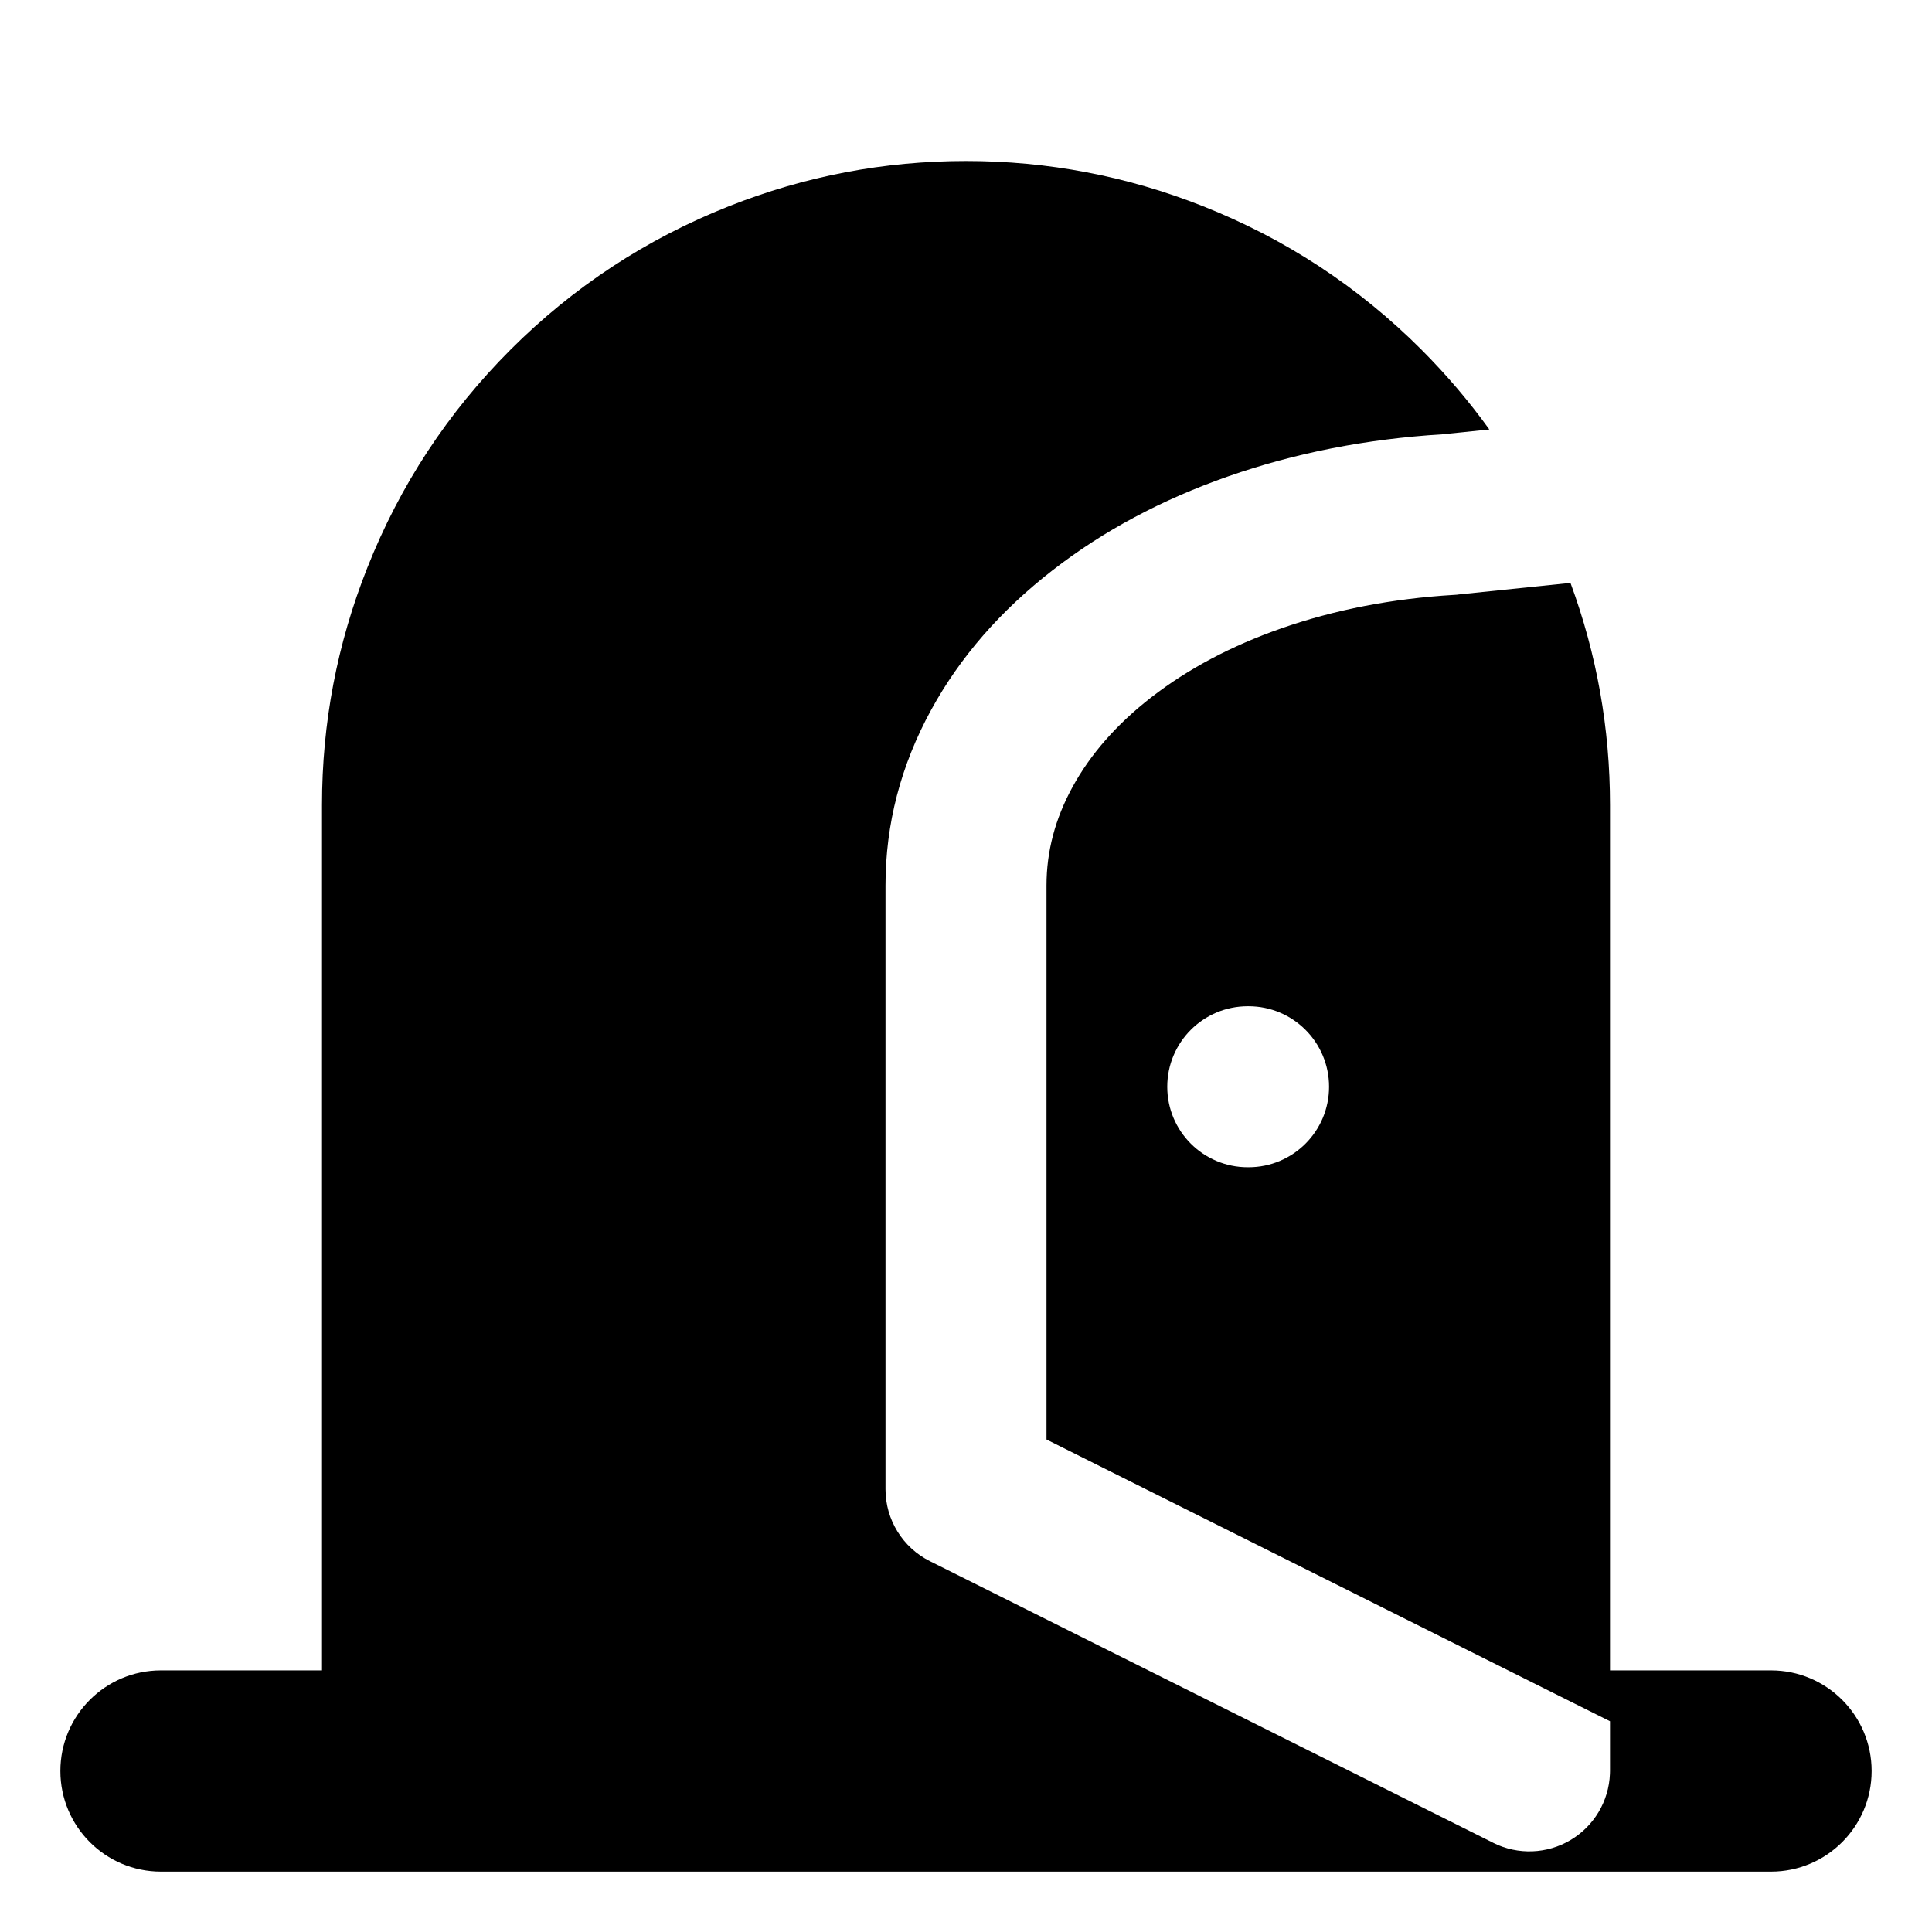
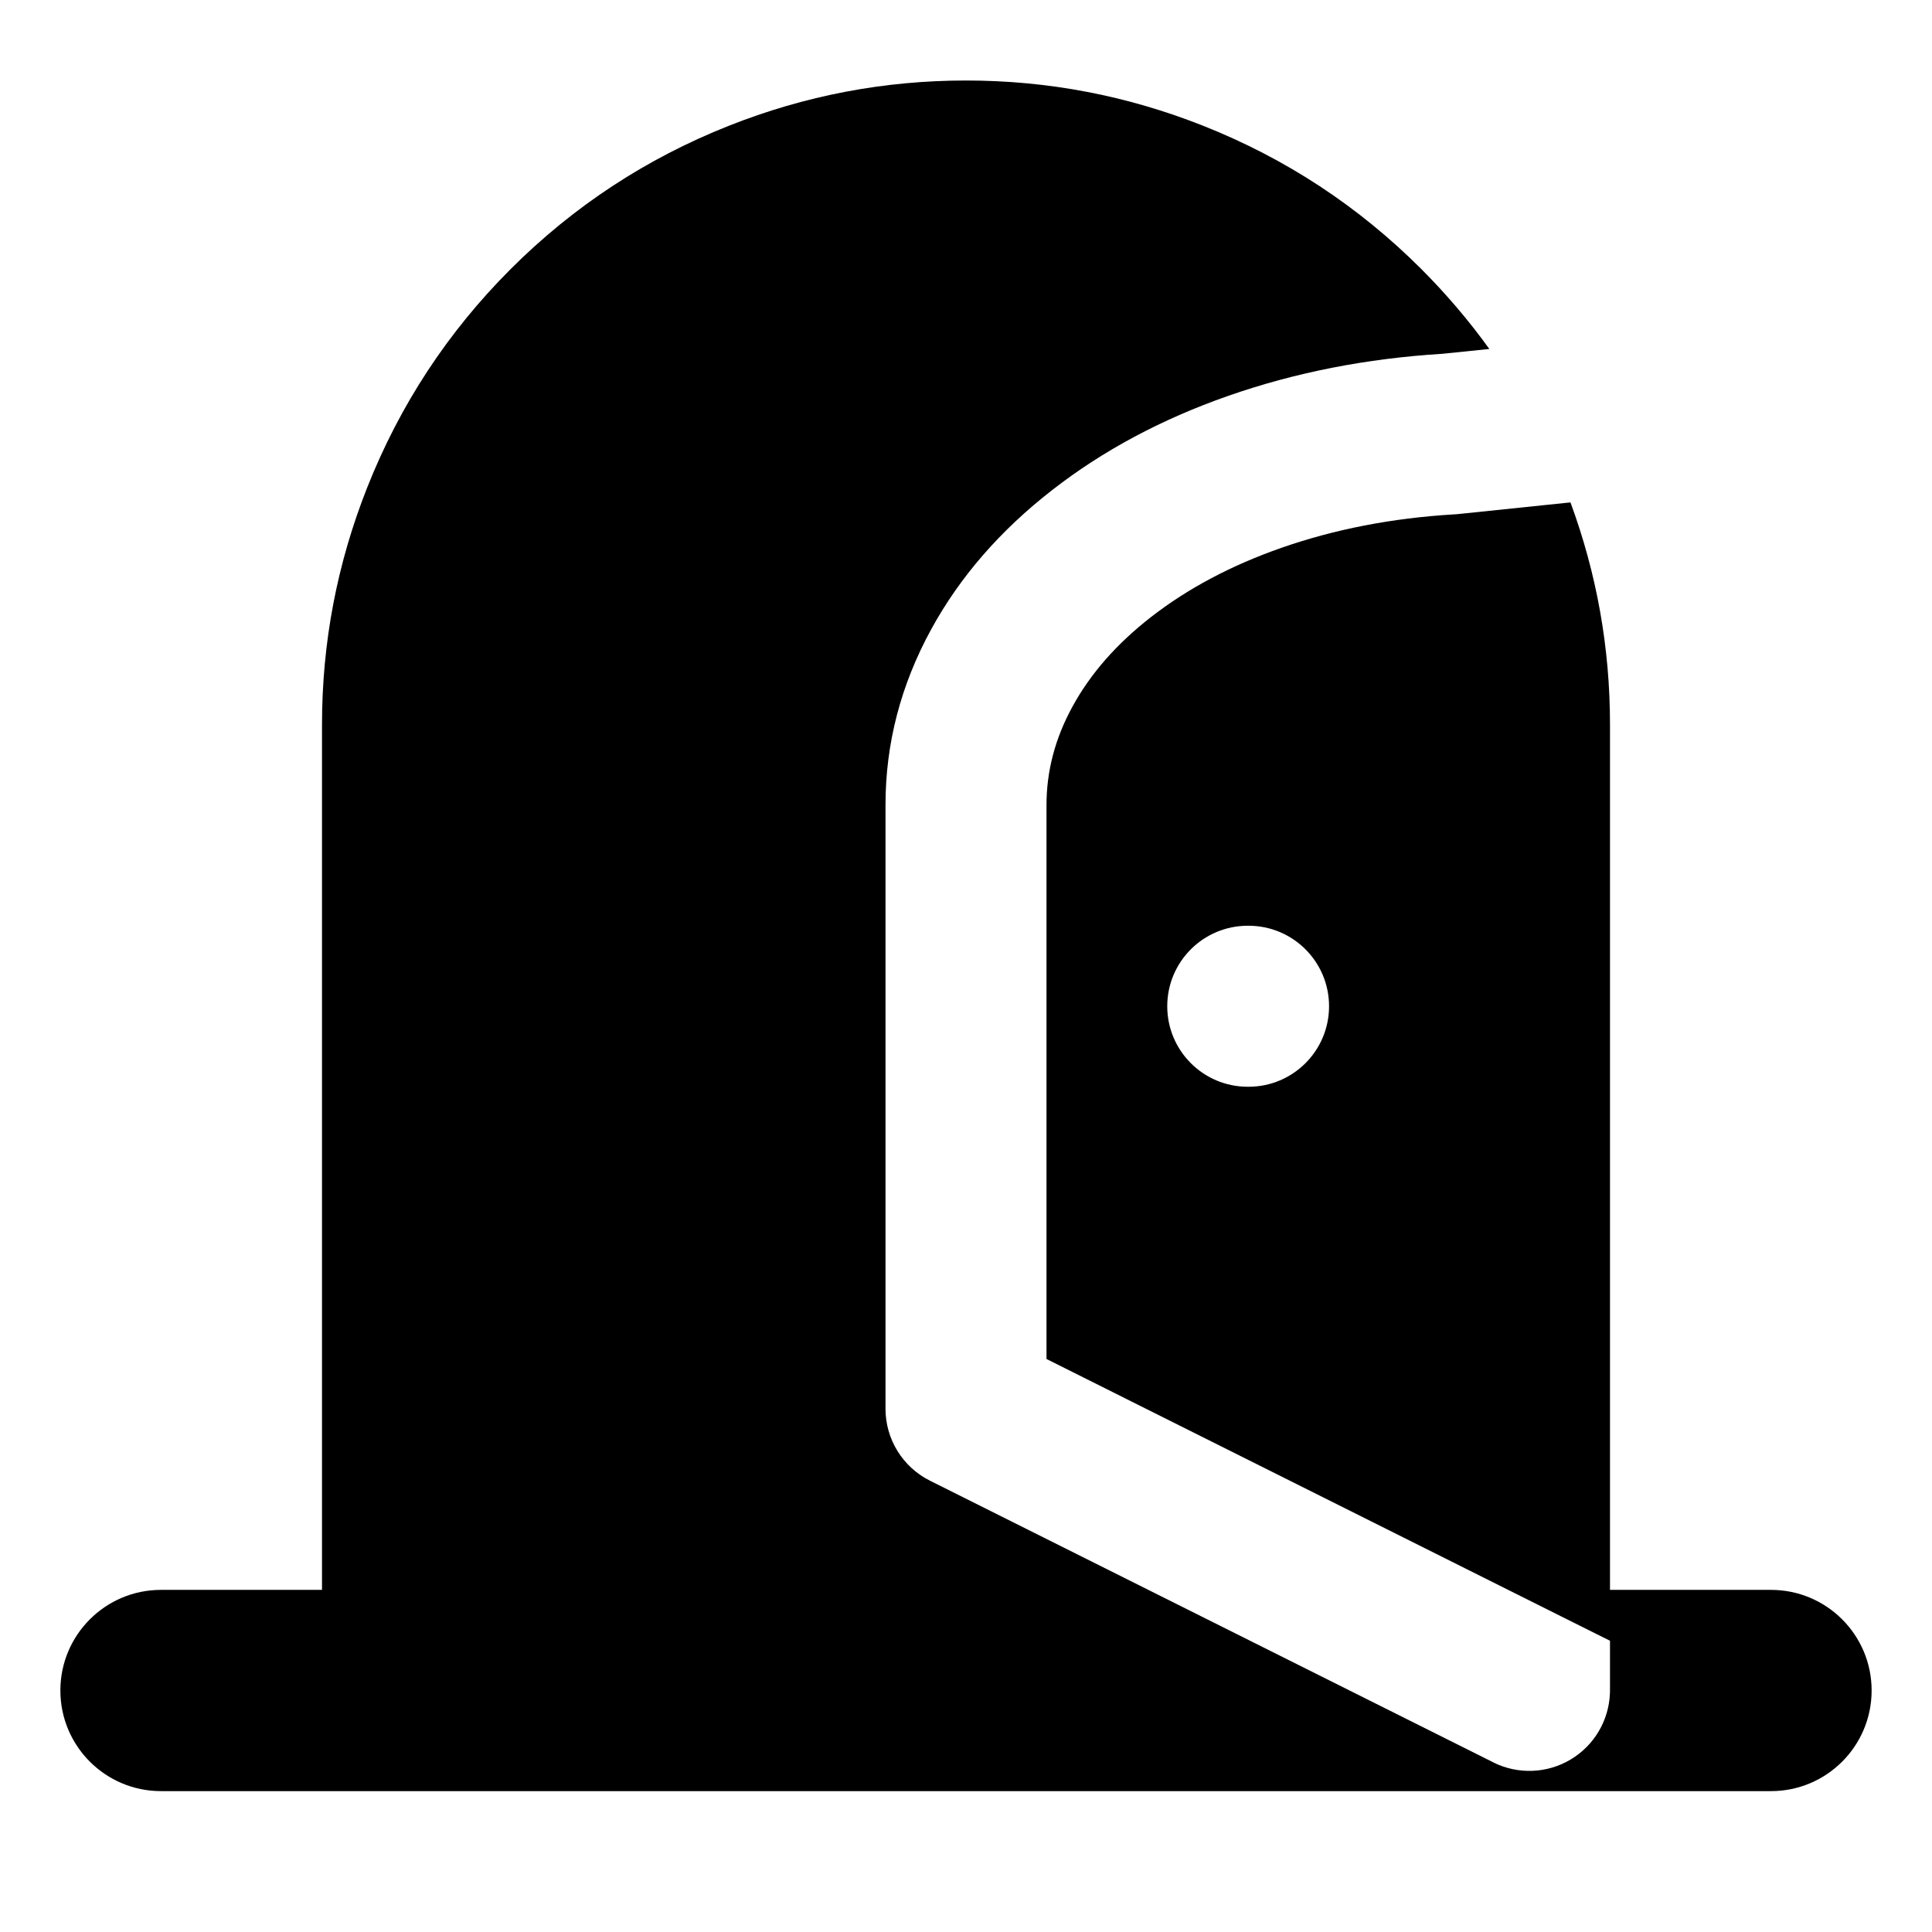
<svg xmlns="http://www.w3.org/2000/svg" width="24" height="24" viewBox="0 0 24 24" fill="currentColor" fill-rule="evenodd">
-   <path d="M20 20.75h2a1.25 1.25 0 0 1 0 2.5H2a1.25 1.25 0 0 1 0-2.5h2V10q0-1.526.562-2.945.61-1.54 1.781-2.712 1.172-1.171 2.712-1.781Q10.474 2 12 2t2.945.562q1.54.61 2.712 1.781.466.467.844.992l-.583.06q-1.416.087-2.662.523-1.24.434-2.182 1.167-.971.754-1.506 1.732Q11 9.855 11 11v7.5c0 .379.214.725.553.894l7 3.5.001.001a1.002 1.002 0 0 0 1.445-.858L20 22v-.618l-.553-.276L13 17.882V11q0-.634.323-1.223.335-.614.978-1.114.684-.531 1.615-.857.993-.347 2.143-.416h.002l.042-.003.002-.001 1.404-.145Q20 8.574 20 10zm-4.49-8.25h-.01a1 1 0 0 0 0 2h.01a1 1 0 0 0 0-2" />
+   <path d="M20 19.75h2a1.25 1.25 0 0 1 0 2.5H2a1.25 1.25 0 0 1 0-2.5h2V9q0-1.526.562-2.945.61-1.54 1.781-2.712 1.172-1.171 2.712-1.781Q10.474 1 12 1t2.945.562q1.54.61 2.712 1.781.466.467.844.992l-.583.06q-1.416.087-2.662.523-1.24.434-2.182 1.167-.971.754-1.506 1.732Q11 8.855 11 10v7.5c0 .379.214.725.553.894l7 3.5.001.001a1.002 1.002 0 0 0 1.445-.858L20 21v-.618l-.553-.276L13 16.882V10q0-.634.323-1.223.335-.614.978-1.114.684-.531 1.615-.857.993-.347 2.142-.416h.003l.042-.003 1.406-.146Q20 7.574 20 9zm-4.49-8.25h-.01a1 1 0 0 0 0 2h.01a1 1 0 0 0 0-2" />
</svg>
